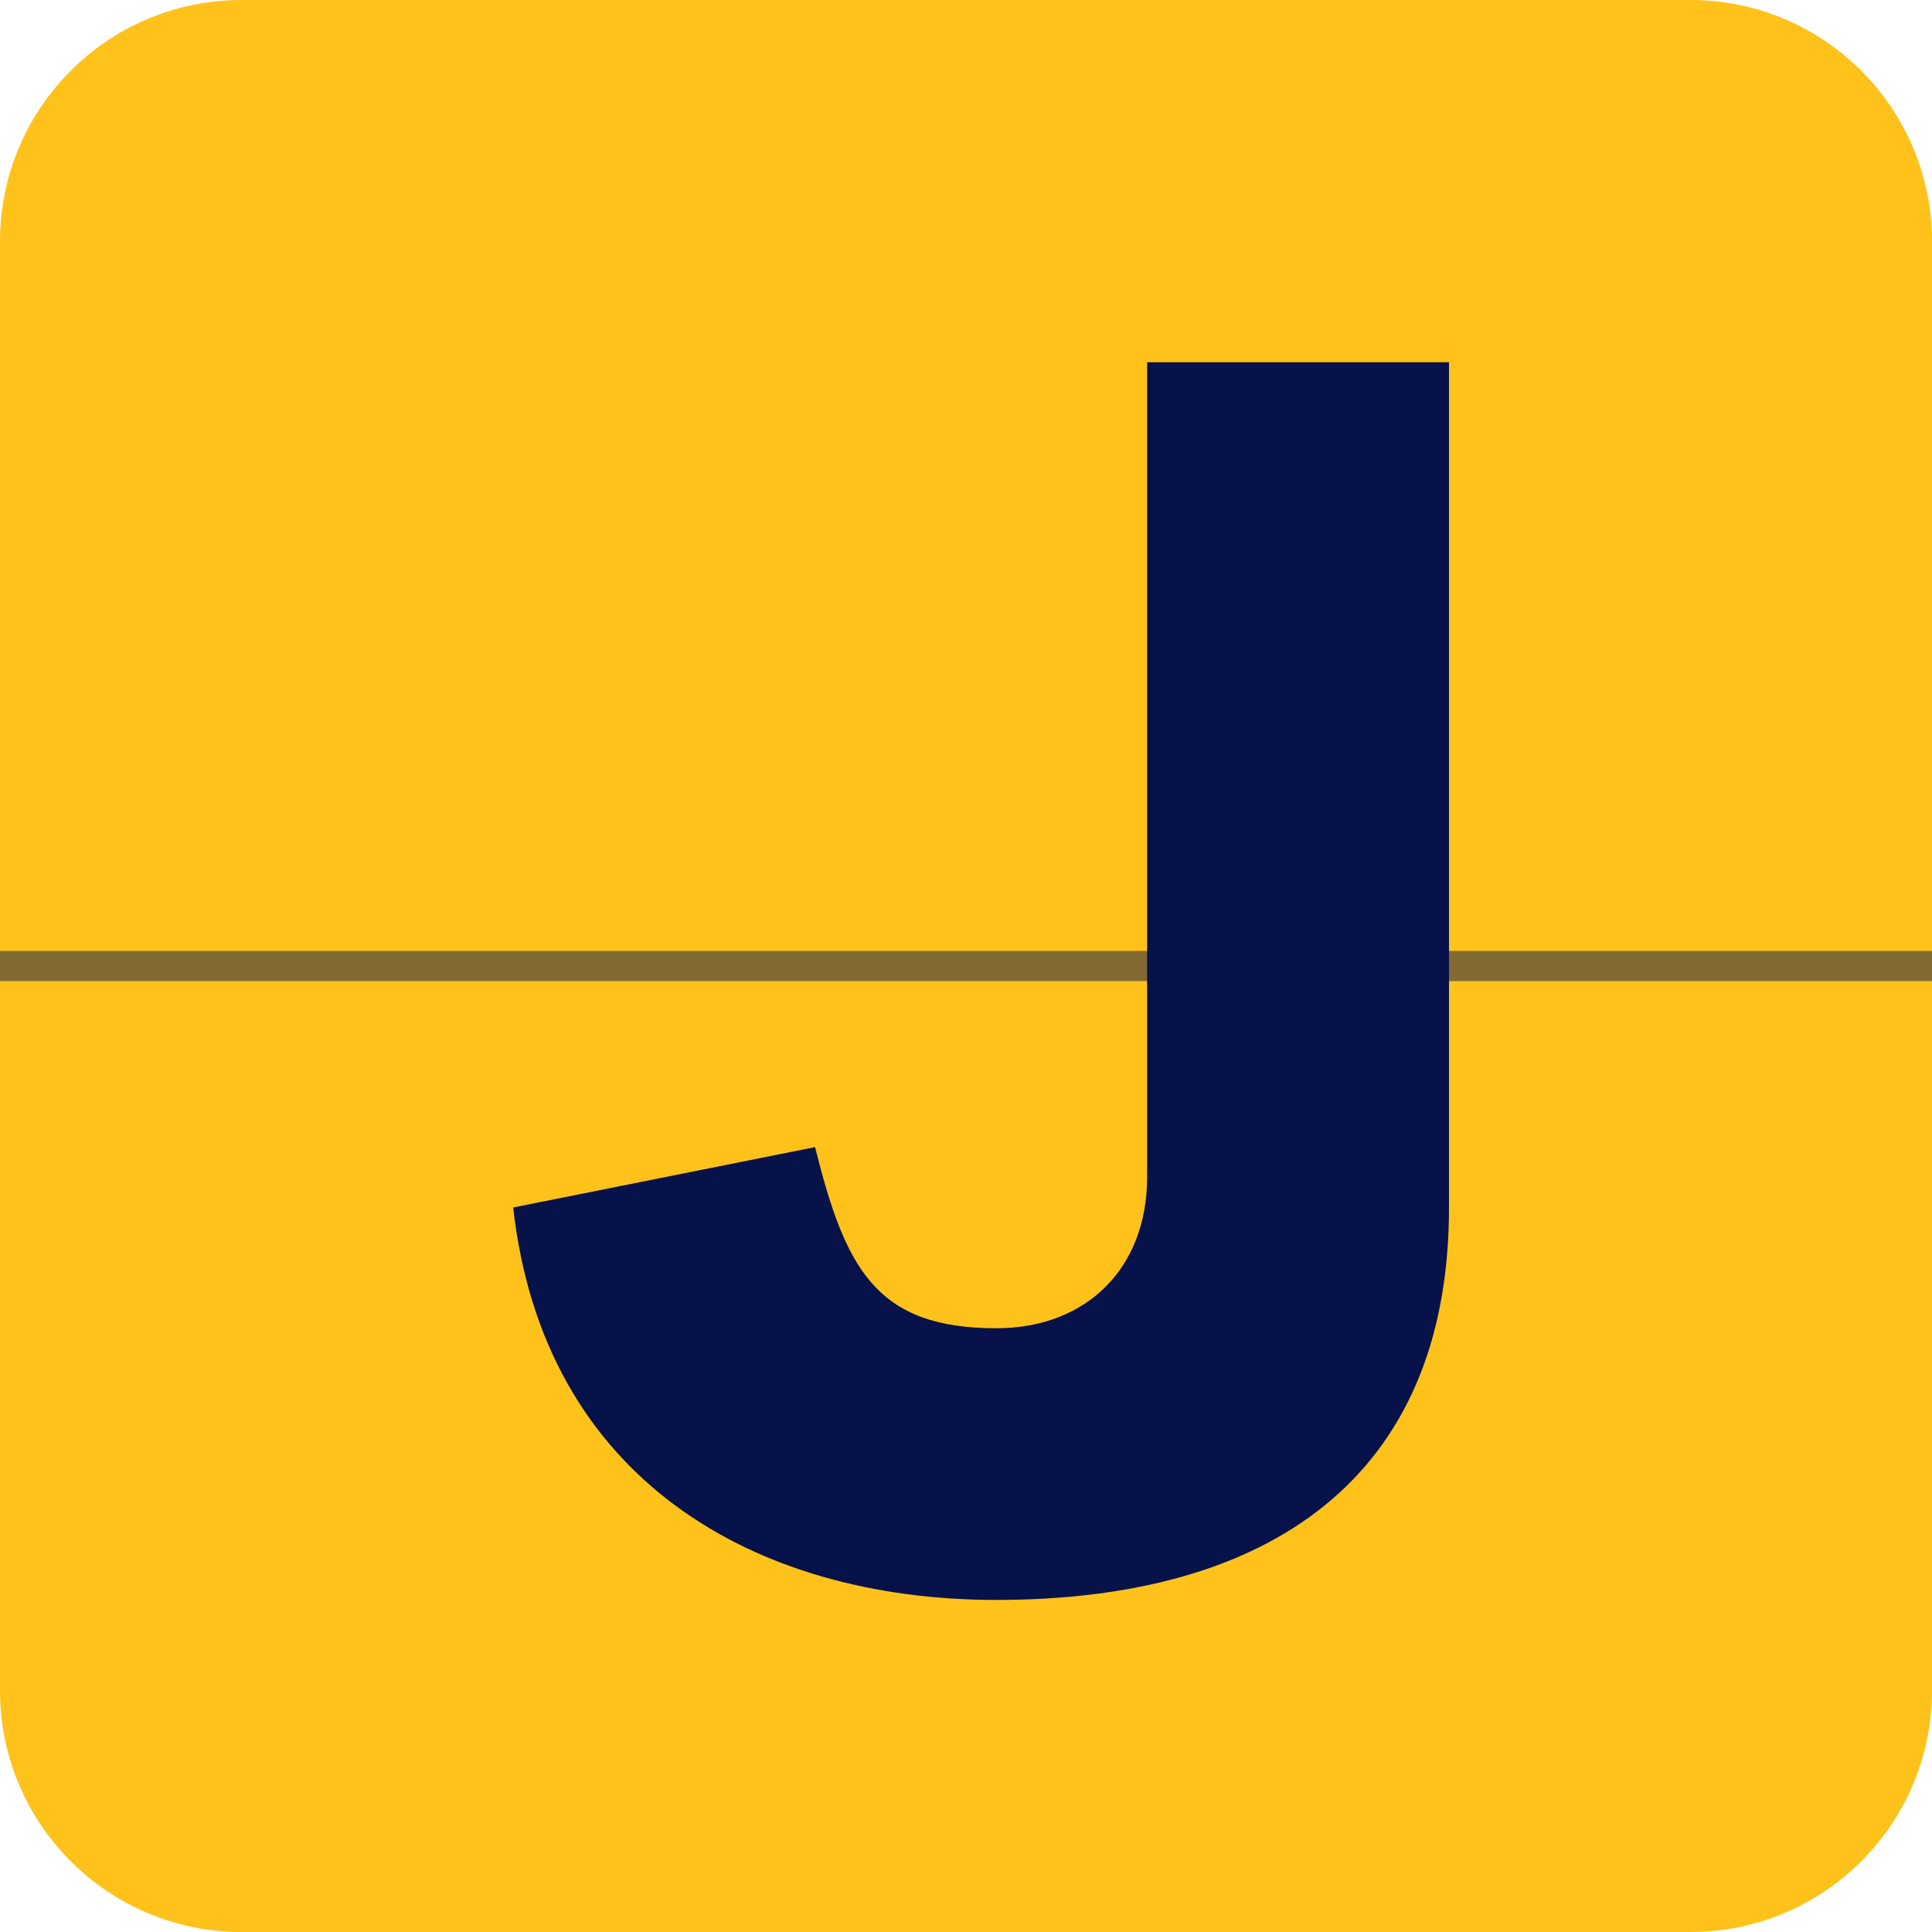
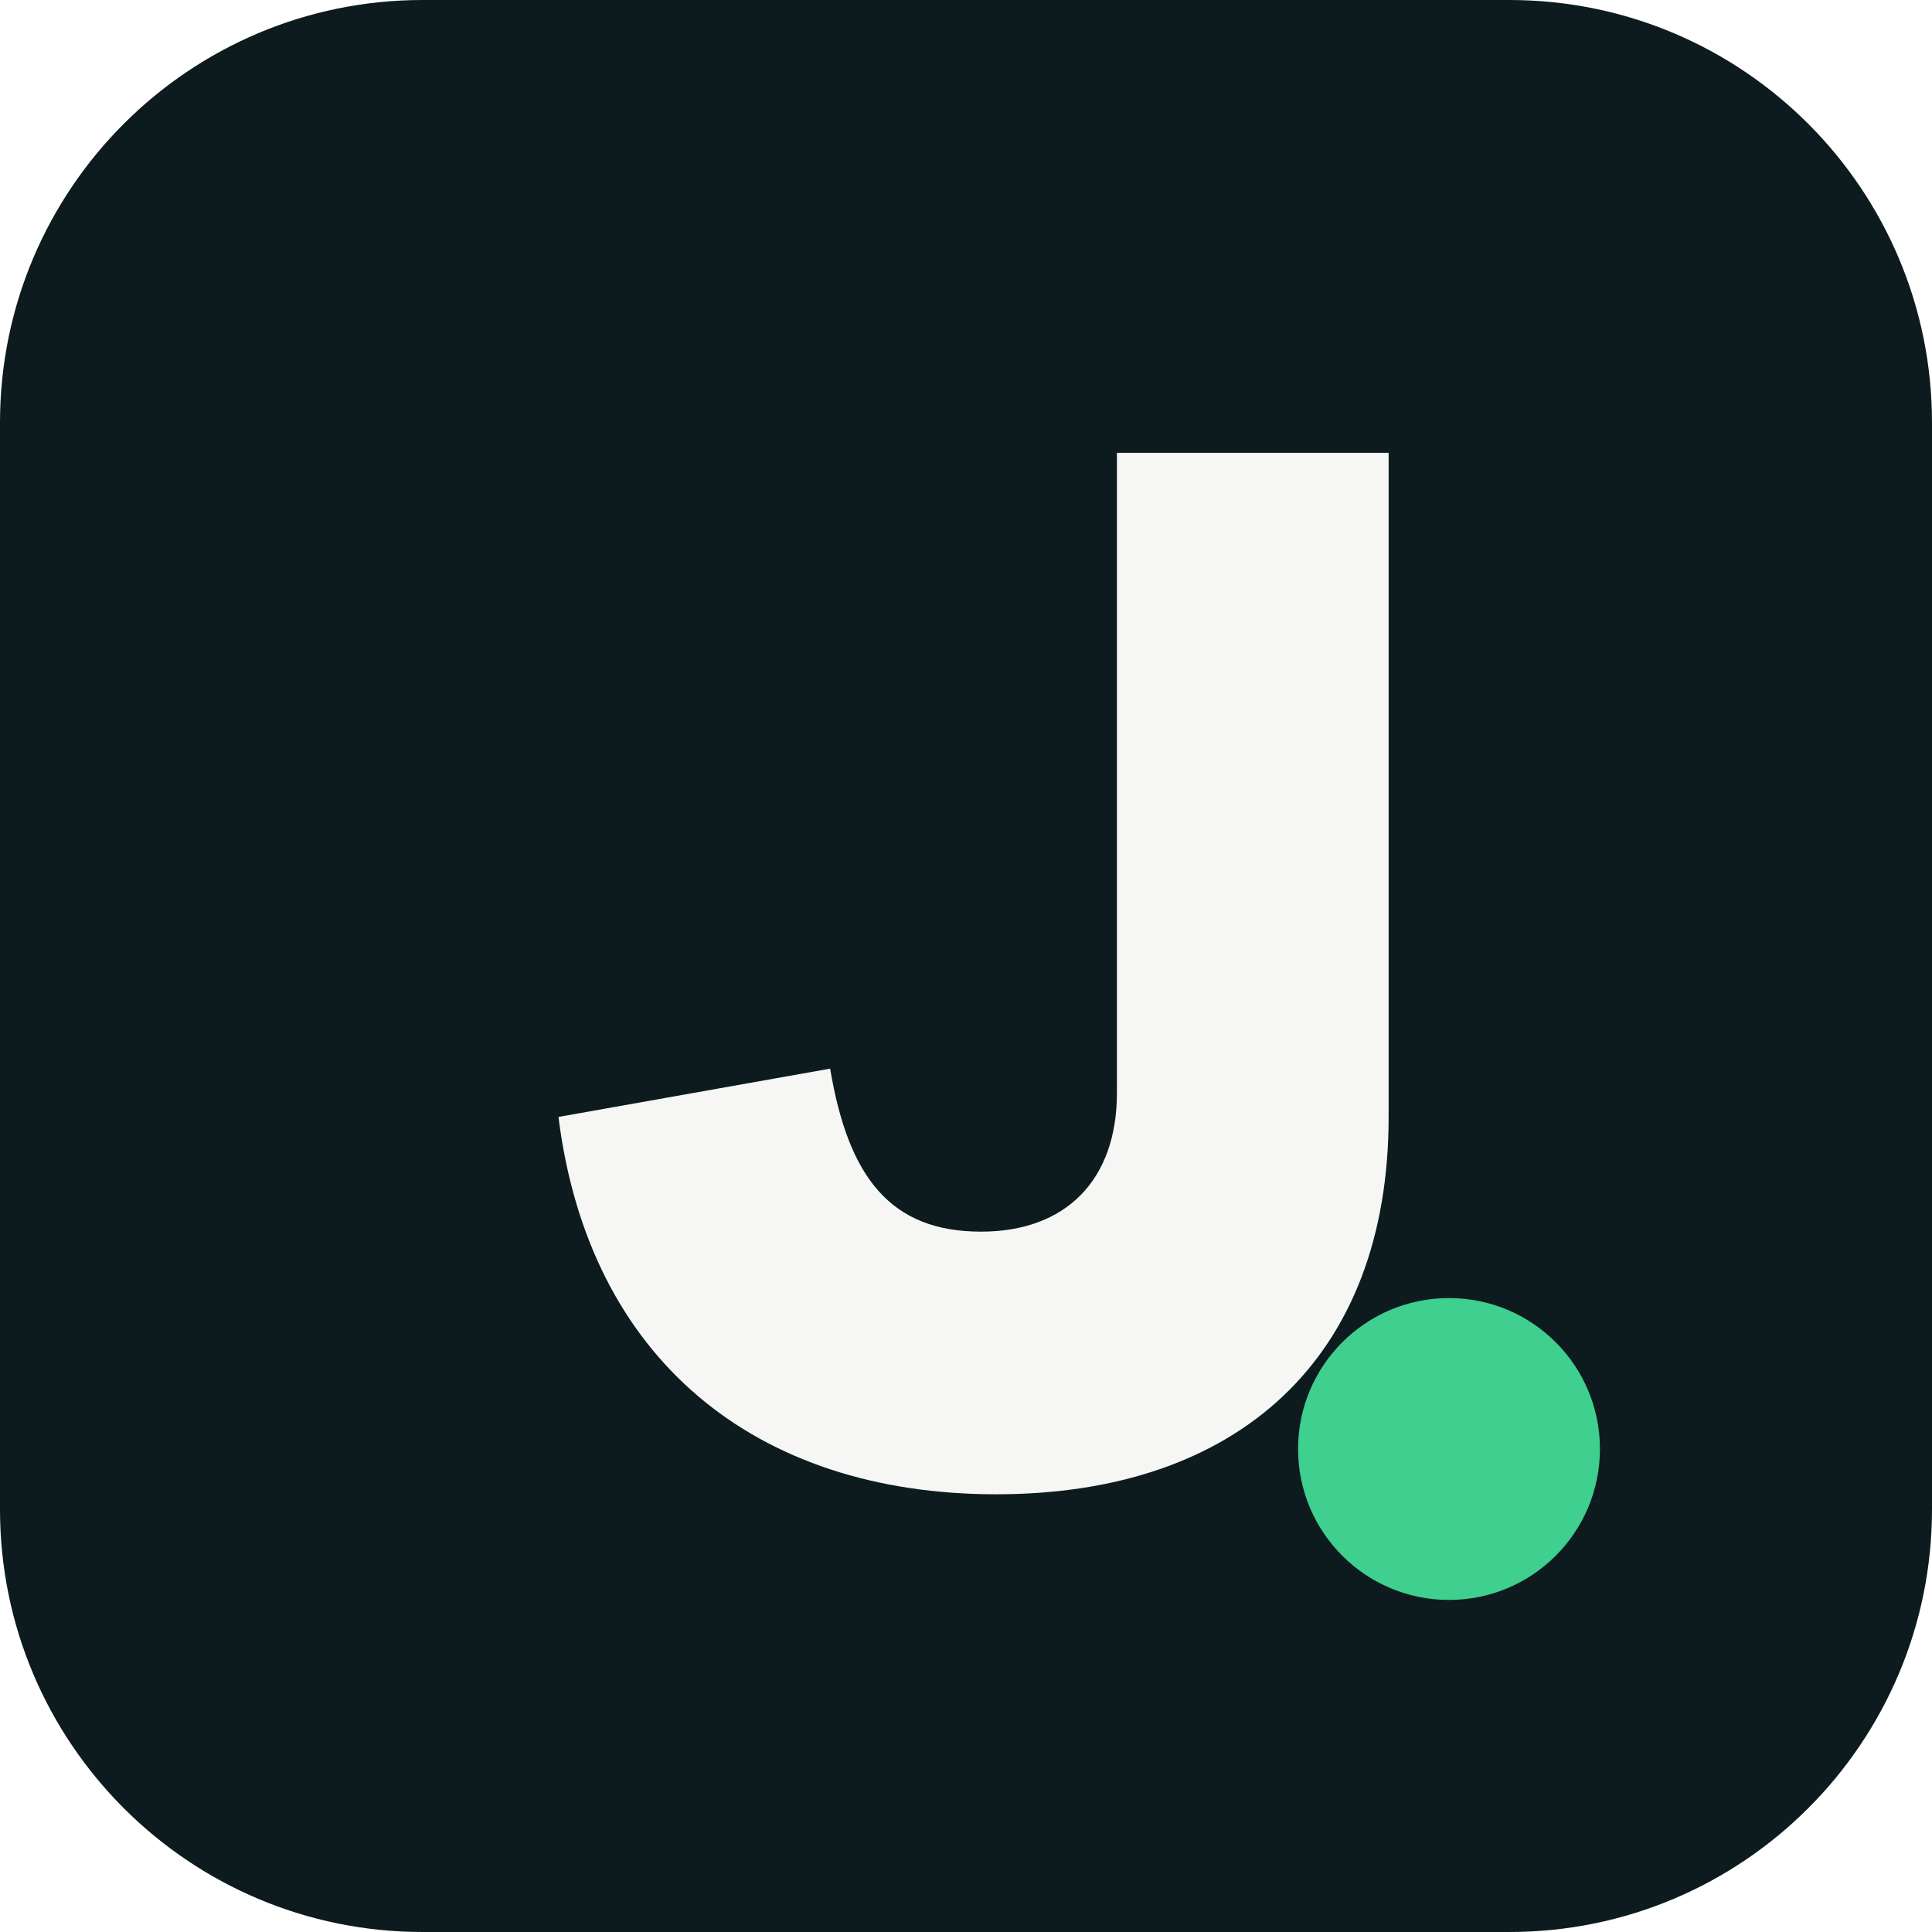
<svg xmlns="http://www.w3.org/2000/svg" viewBox="0 0 64 64">
-   <rect width="64" height="64" rx="8" fill="#ffc21a" />
-   <path d="M0 31.5h64v1H0z" fill="#07124a" opacity=".5" />
-   <path d="M38 12h10v28c0 9-6 13-15 13-8 0-15-4-16-13l10-2c1 4 2 6 6 6 3 0 5-2 5-5z" fill="#07124a" />
+   <rect width="64" height="64" rx="14" fill="#0d1b1e" />
+   <path d="M37 15h9v22c0 8-5 12.5-13 12.5S19.5 45 18.5 37l9-1.6c.6 3.6 2 5.4 5 5.4 2.8 0 4.5-1.7 4.5-4.6z" fill="#f6f7f5" />
+   <circle cx="48" cy="48" r="5" fill="#3fcf8e" />
</svg>
